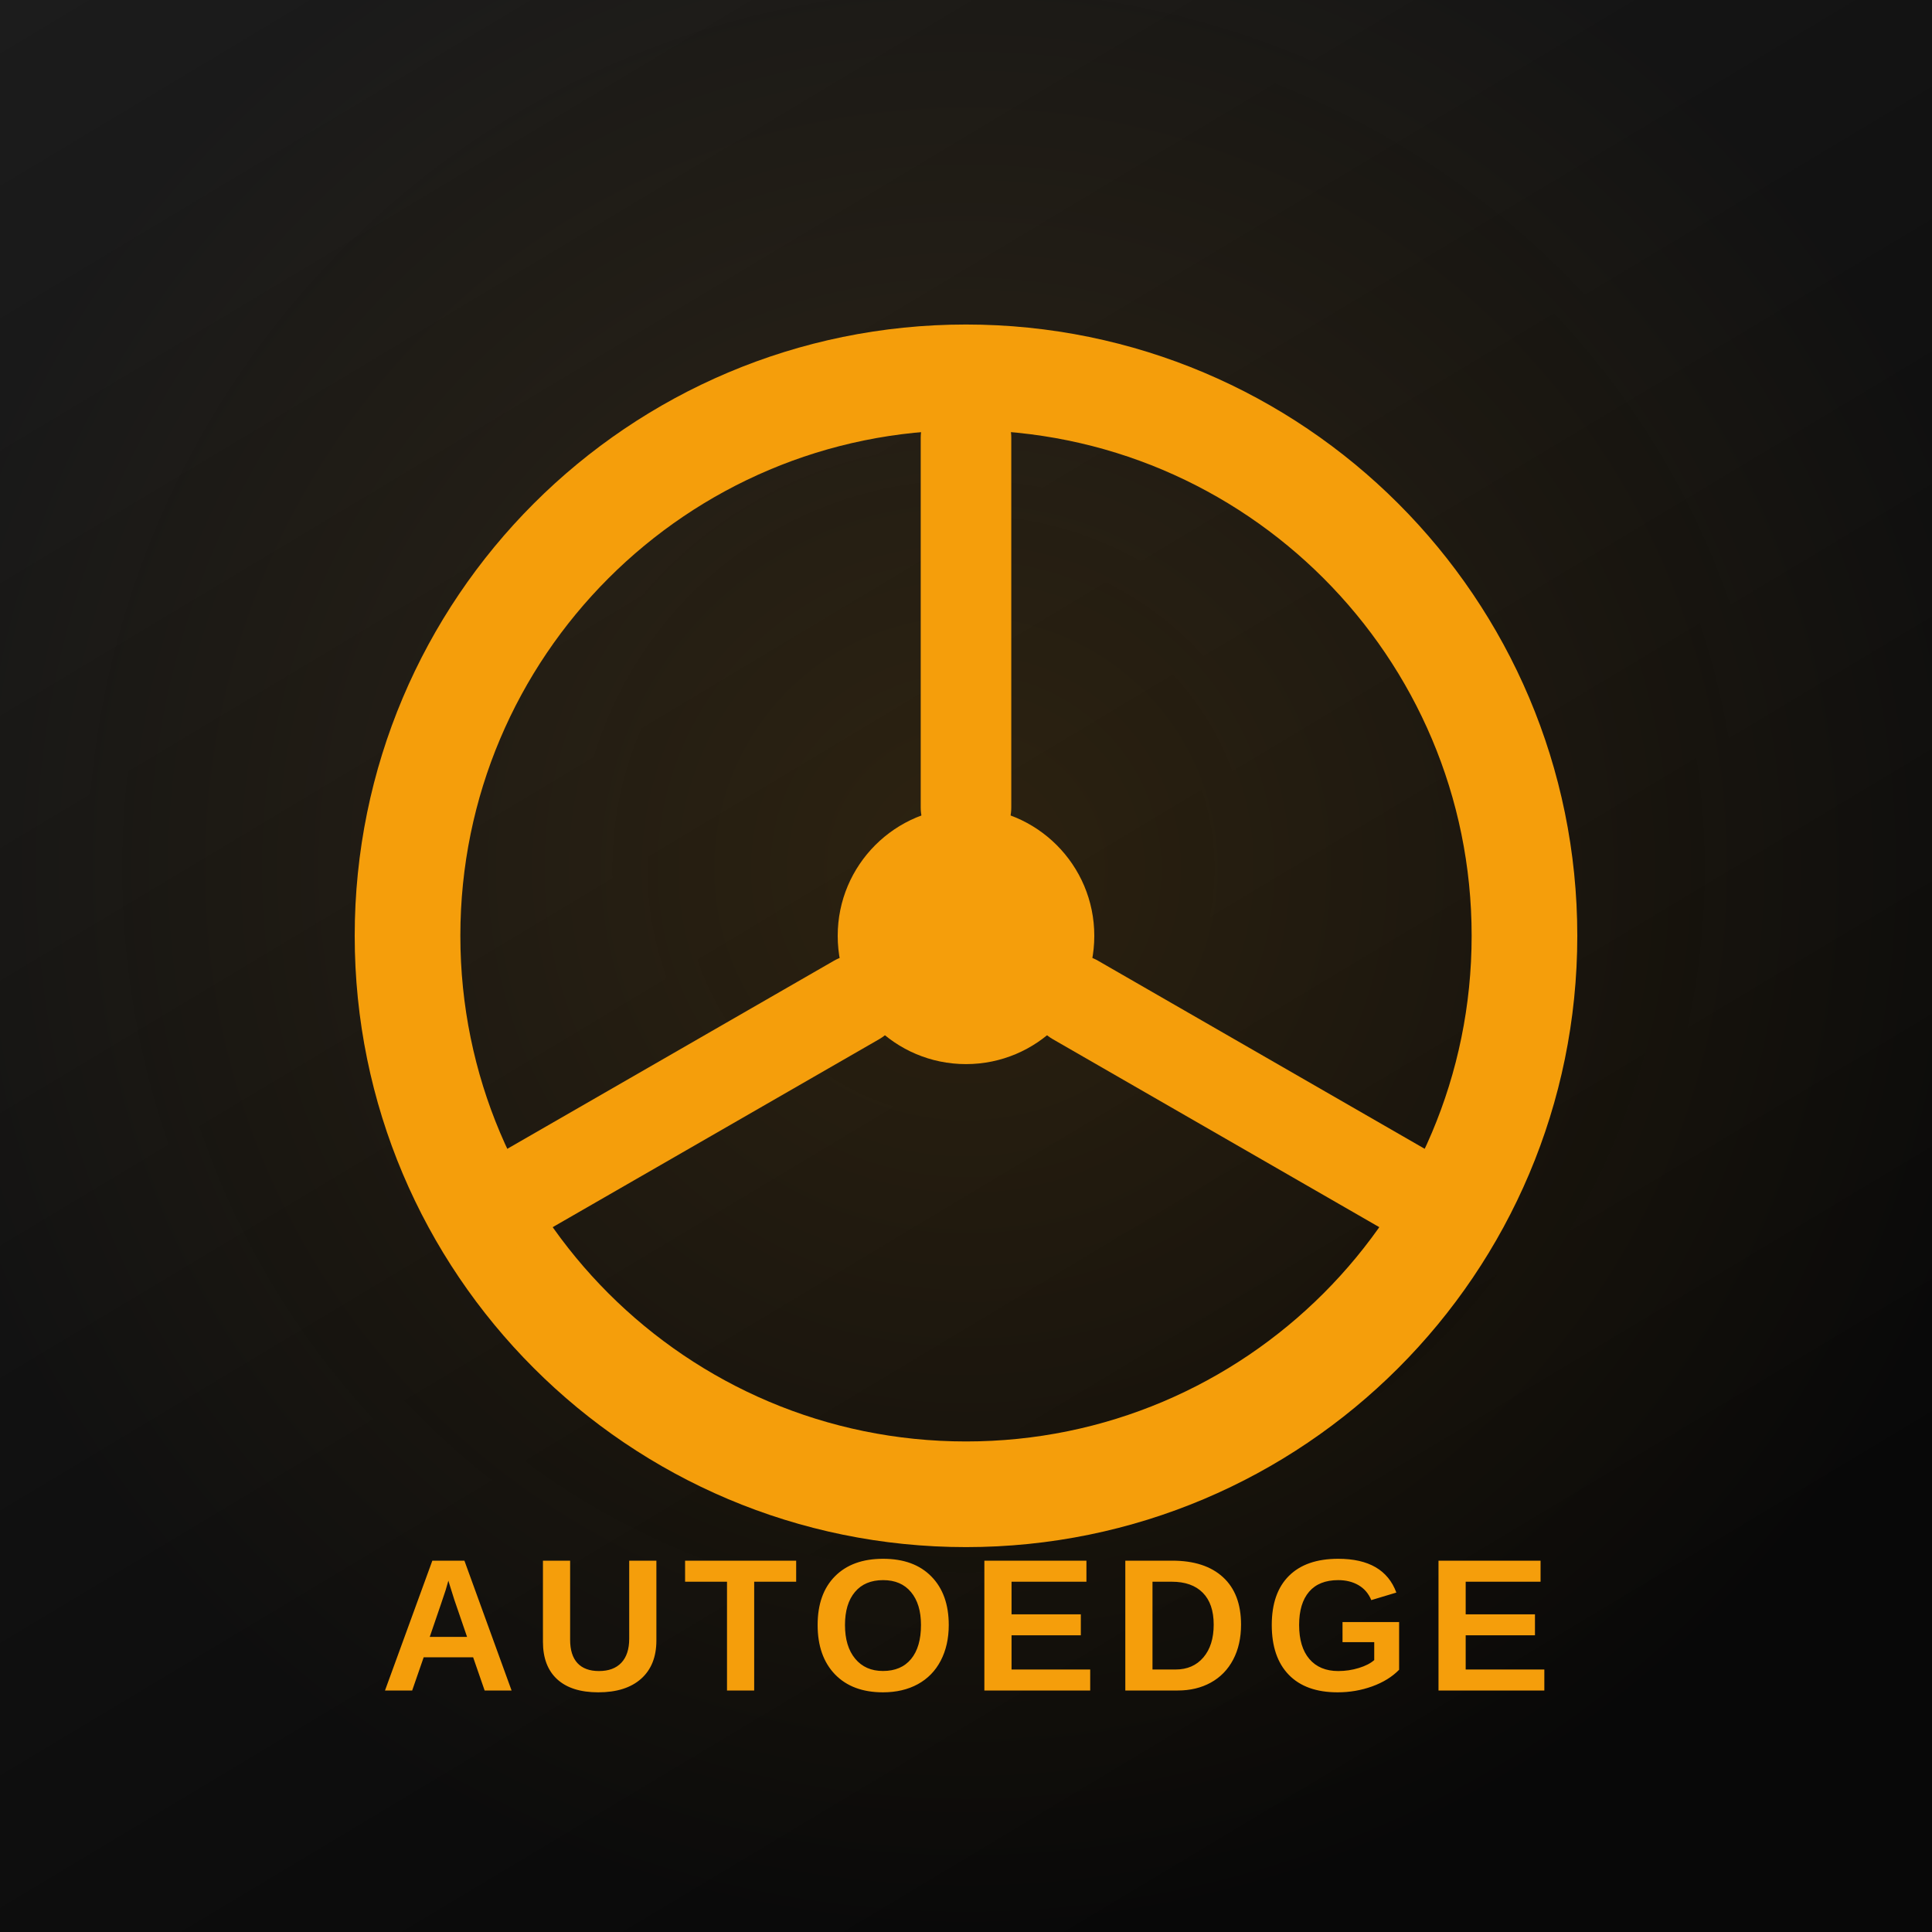
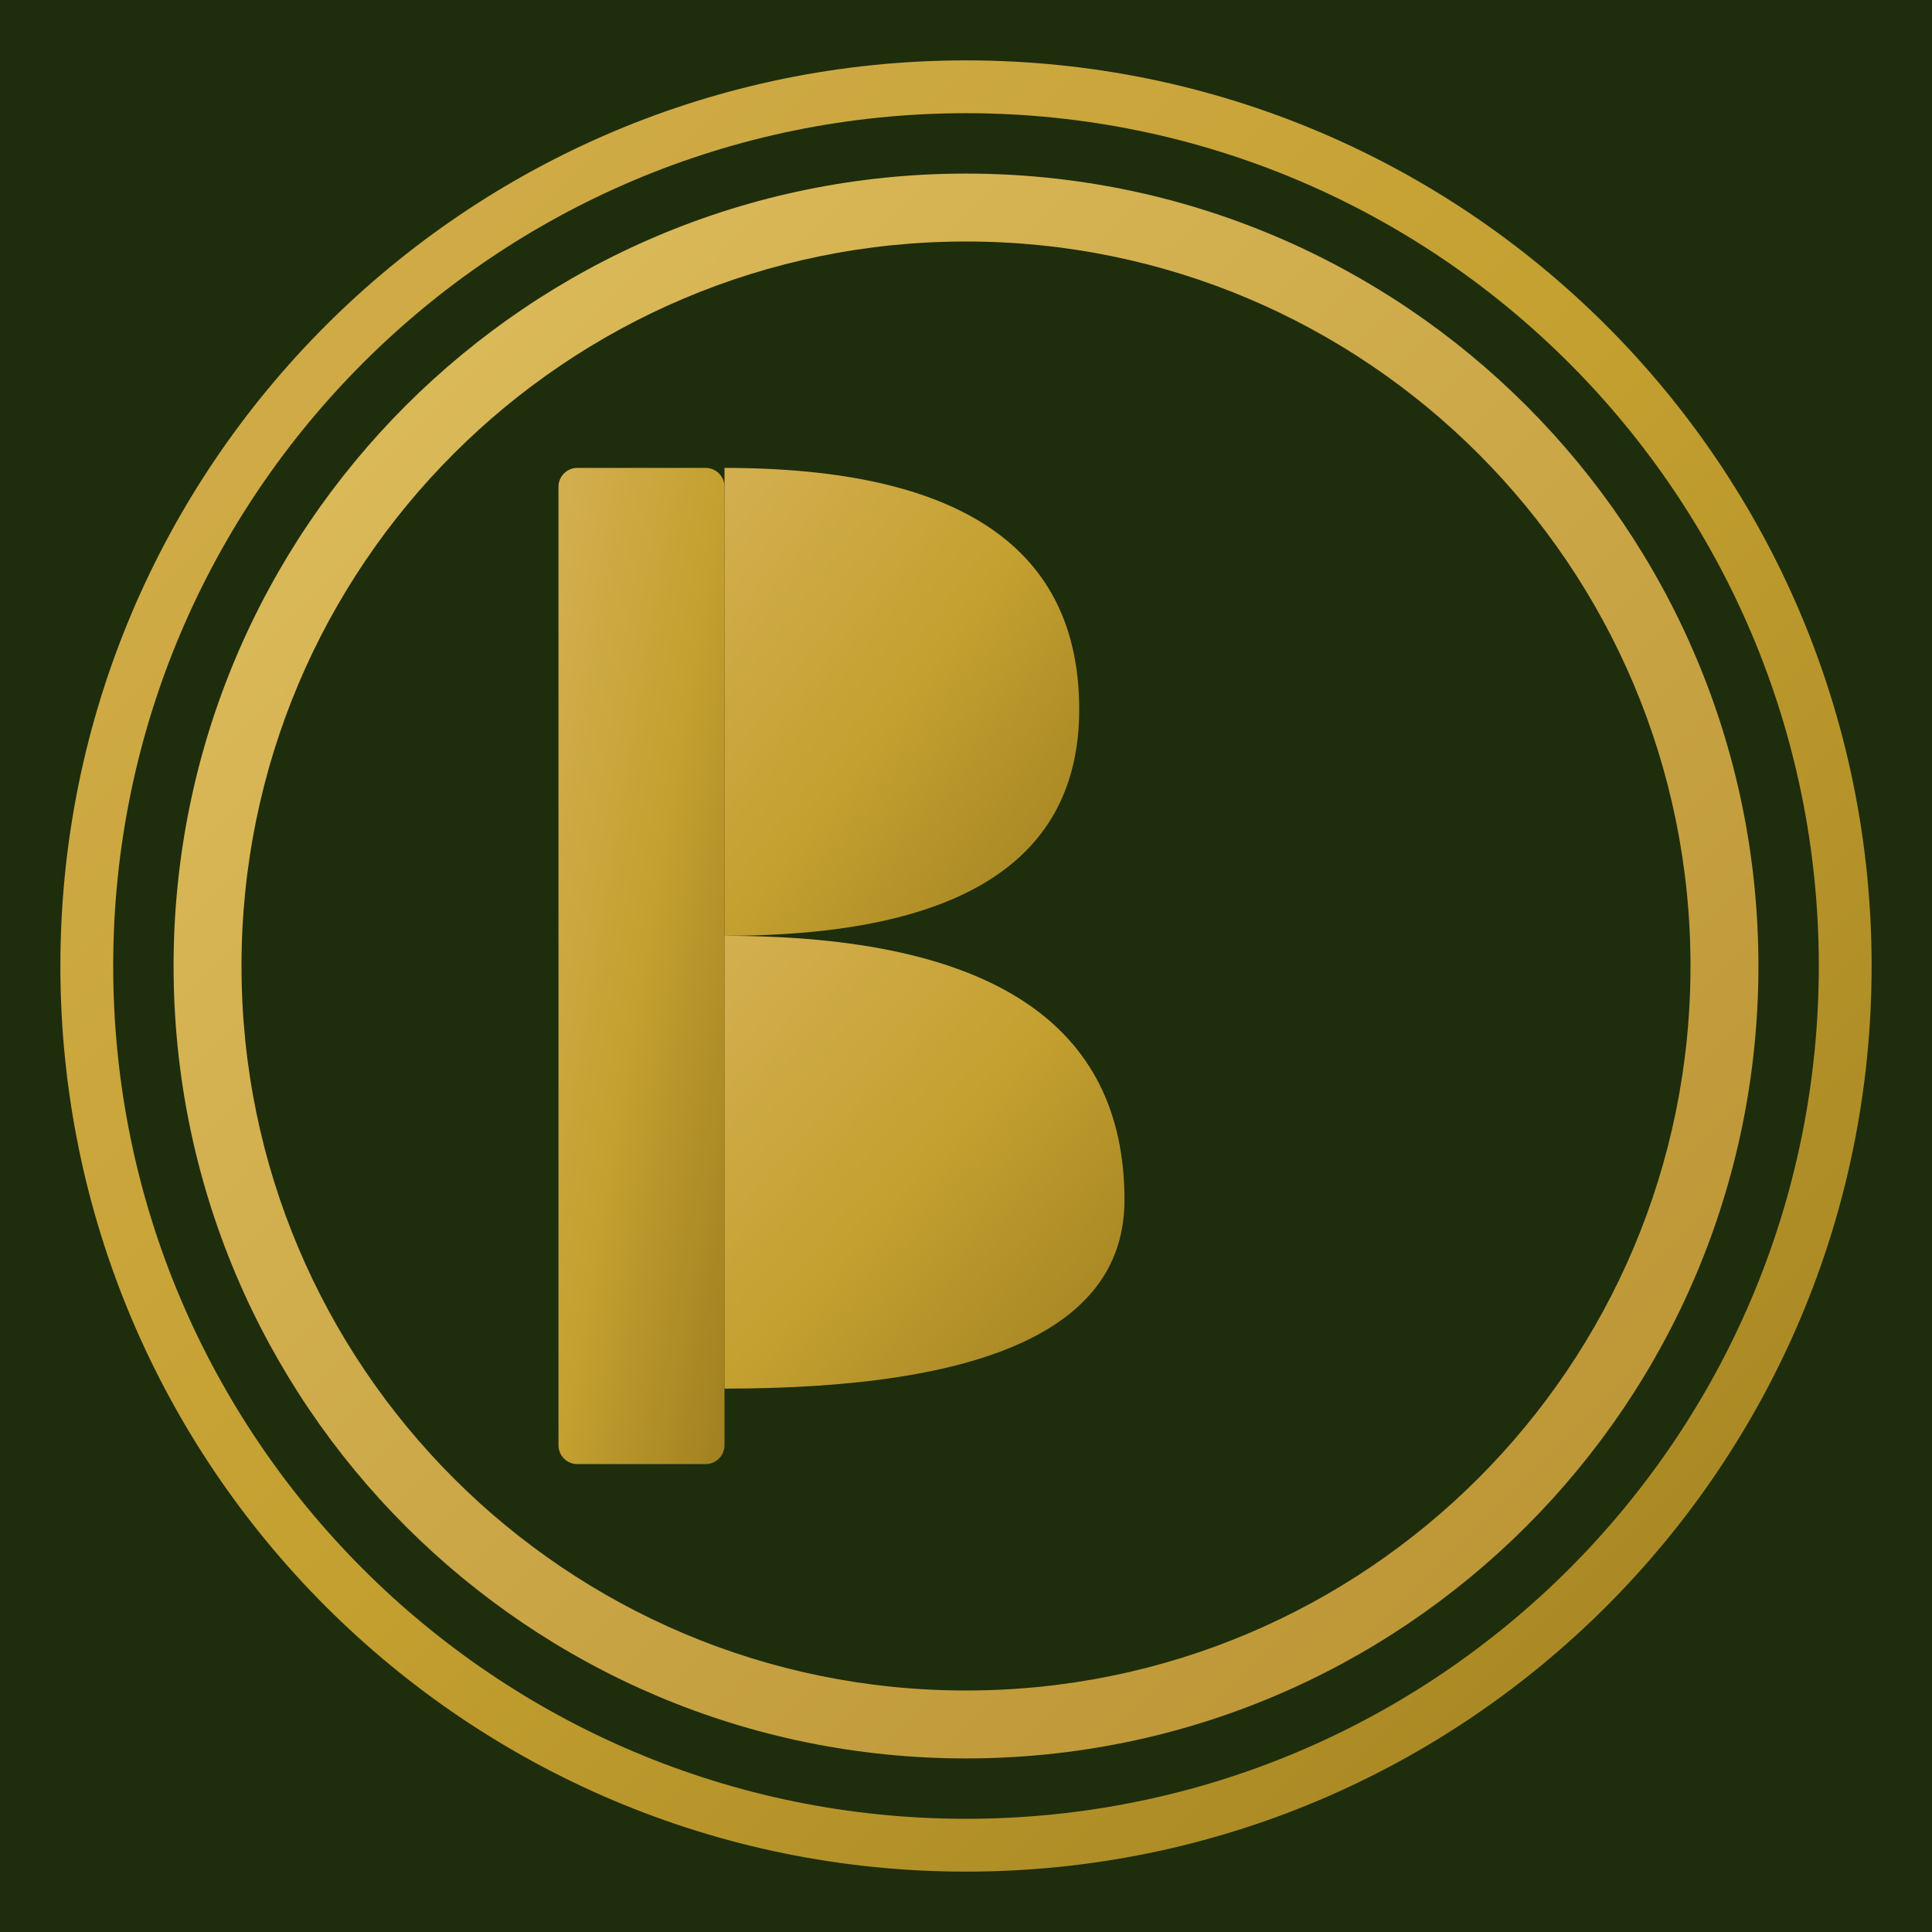
<svg xmlns="http://www.w3.org/2000/svg" viewBox="0 0 512 512">
  <defs>
-     <linearGradient id="bg" x1="0" y1="0" x2="0.6" y2="1">
-       <stop offset="0%" stop-color="#1c1c1c" />
-       <stop offset="100%" stop-color="#080808" />
+     <linearGradient id="goldGrad" x1="0%" y1="0%" x2="100%" y2="100%">
+       <stop offset="0%" stop-color="#D4AF50" />
+       <stop offset="50%" stop-color="#C4A030" />
+       <stop offset="100%" stop-color="#A08020" />
    </linearGradient>
-     <radialGradient id="glow" cx="50%" cy="45%" r="55%">
-       <stop offset="0%" stop-color="#f59e0b" stop-opacity="0.12" />
-       <stop offset="100%" stop-color="#f59e0b" stop-opacity="0" />
-     </radialGradient>
+     <linearGradient id="goldGrad2" x1="0%" y1="0%" x2="100%" y2="100%">
+       <stop offset="0%" stop-color="#E0C060" />
+       <stop offset="100%" stop-color="#B89030" />
+     </linearGradient>
  </defs>
-   <rect width="512" height="512" fill="url(#bg)" />
-   <rect width="512" height="512" fill="url(#glow)" />
-   <circle cx="256" cy="248" r="148" fill="none" stroke="#f59e0b" stroke-width="28" />
-   <circle cx="256" cy="248" r="34" fill="#f59e0b" />
-   <line x1="256" y1="214" x2="256" y2="116" stroke="#f59e0b" stroke-width="24" stroke-linecap="round" />
-   <line x1="285" y1="265" x2="384" y2="322" stroke="#f59e0b" stroke-width="24" stroke-linecap="round" />
-   <line x1="227" y1="265" x2="128" y2="322" stroke="#f59e0b" stroke-width="24" stroke-linecap="round" />
-   <text x="256" y="448" text-anchor="middle" font-family="Arial Black, Arial, sans-serif" font-weight="900" font-size="50" fill="#f59e0b" letter-spacing="4">AUTOEDGE</text>
+   <rect width="512" height="512" fill="#1E2D0C" />
+   <circle cx="256" cy="256" r="240" fill="url(#goldGrad)" />
+   <circle cx="256" cy="256" r="226" fill="#1E2D0C" />
+   <circle cx="256" cy="256" r="210" fill="url(#goldGrad2)" />
+   <circle cx="256" cy="256" r="192" fill="#1E2D0C" />
+   <rect x="148" y="124" width="44" height="264" rx="5" fill="url(#goldGrad)" />
+   <path d="M192 124 Q286 124 286 188 Q286 248 192 248 L192 168 Q242 168 242 188 Q242 204 192 204 Z" fill="url(#goldGrad)" />
+   <path d="M192 248 Q298 248 298 318 Q298 368 192 368 L192 292 Q254 292 254 318 Q254 334 192 334 Z" fill="url(#goldGrad)" />
</svg>
